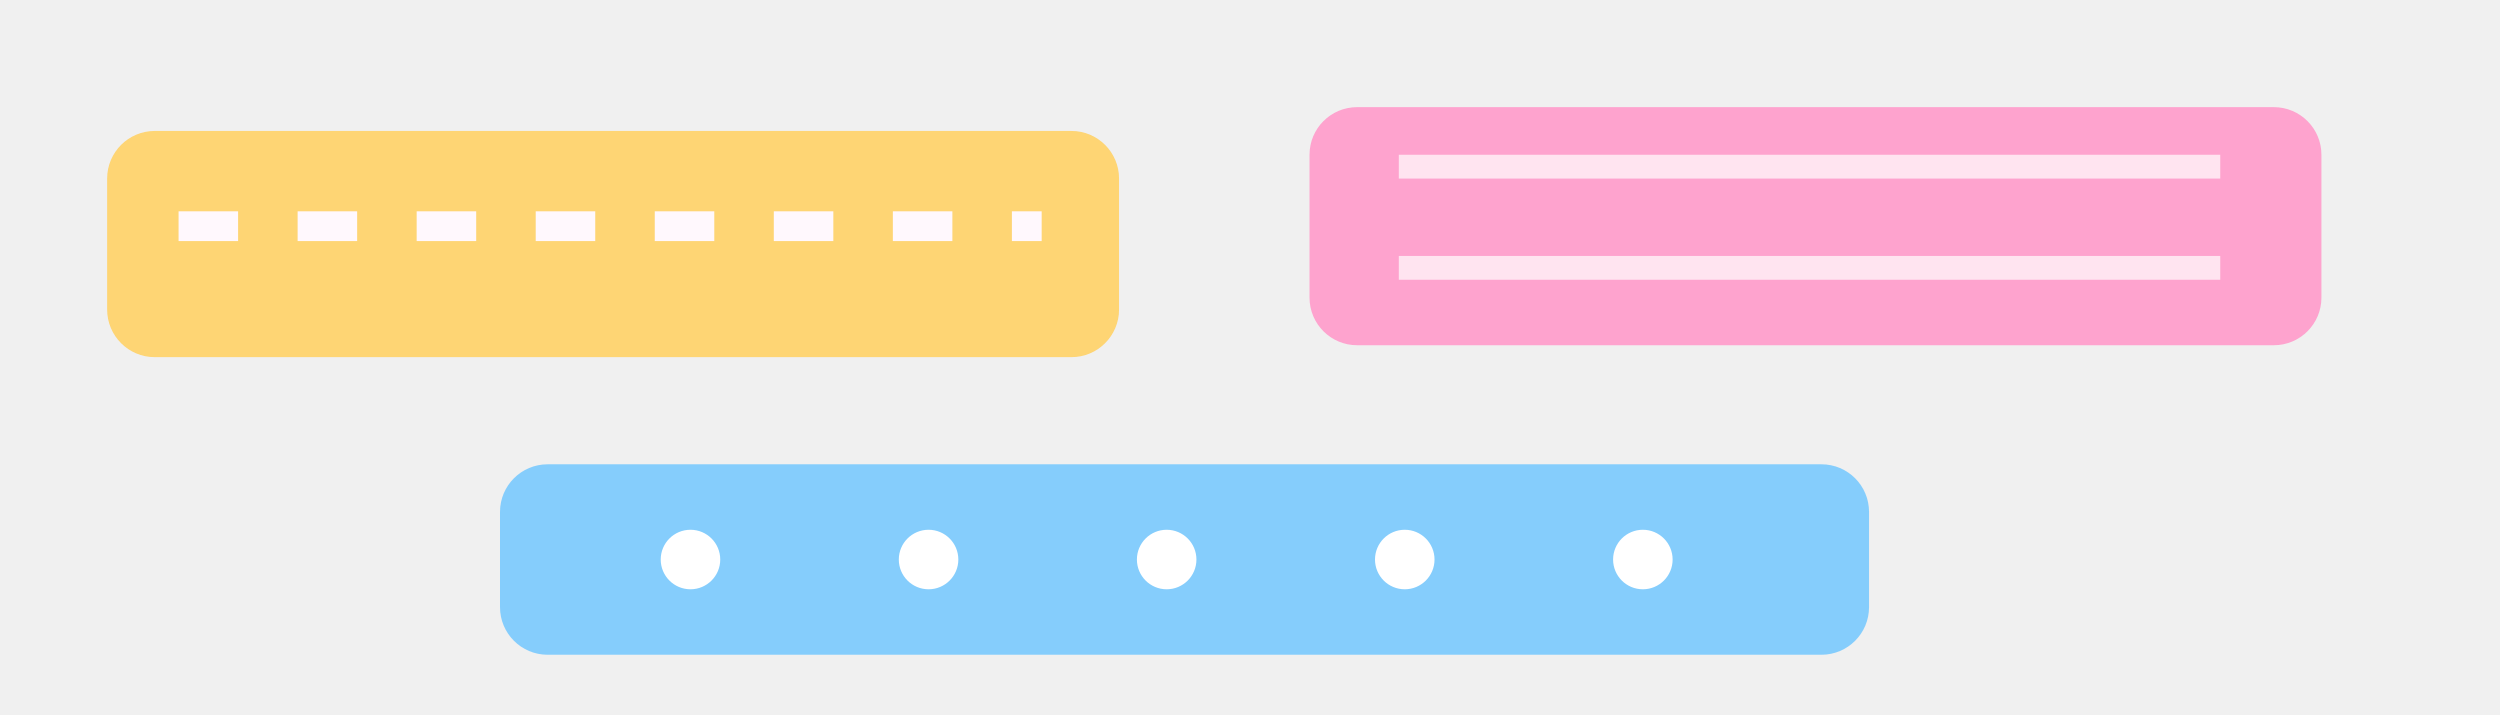
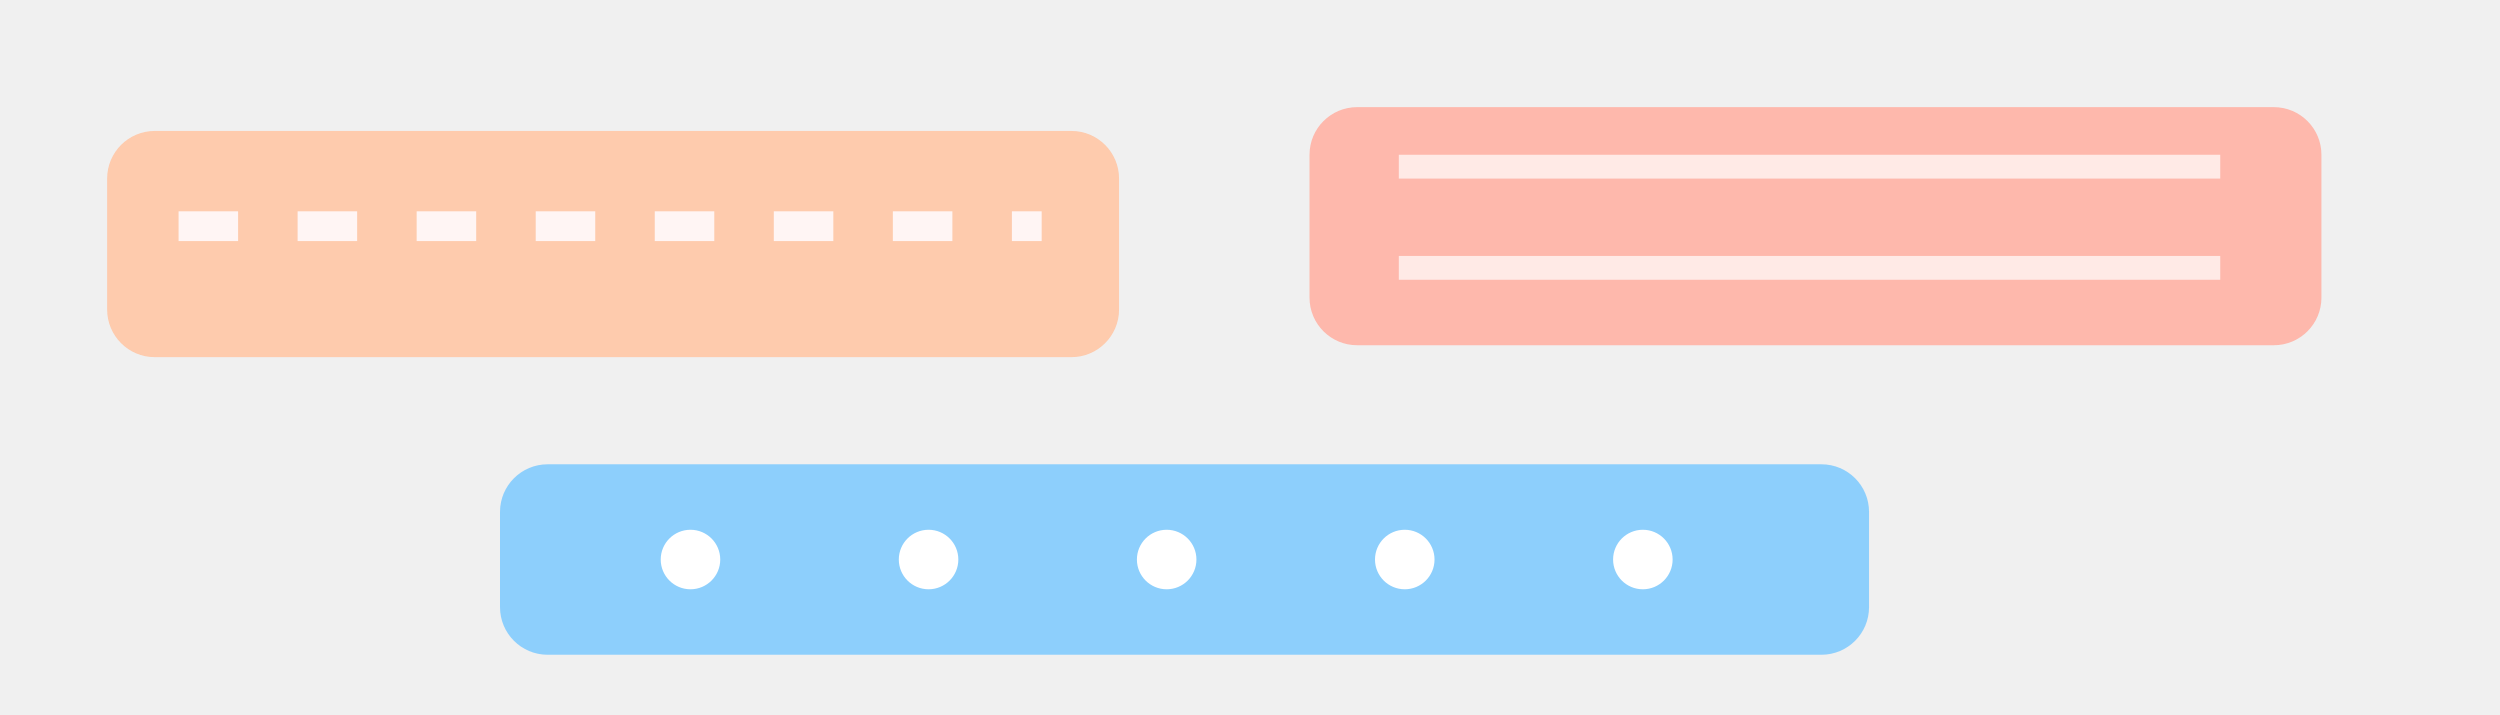
<svg xmlns="http://www.w3.org/2000/svg" viewBox="0 0 420 120">
-   <rect x="18" y="22" width="170" height="38" rx="8" fill="#ffd166" opacity=".9" />
-   <path d="M30 38h145" stroke="#fff8fd" stroke-width="5" stroke-dasharray="10 10" />
-   <rect x="220" y="18" width="170" height="40" rx="8" fill="#ff9aca" opacity=".9" />
+   <rect x="18" y="22" width="170" height="38" rx="8" fill="#ffc6a5" opacity=".9" />
+   <path d="M30 38h145" stroke="#fff5f4" stroke-width="5" stroke-dasharray="10 10" />
+   <rect x="220" y="18" width="170" height="40" rx="8" fill="#ffb1a4" opacity=".9" />
  <path d="M235 28h138M235 45h138" stroke="#fff" stroke-width="4" opacity=".7" />
-   <rect x="84" y="78" width="230" height="32" rx="8" fill="#6ec6ff" opacity=".82" />
+   <rect x="84" y="78" width="230" height="32" rx="8" fill="#78c8ff" opacity=".82" />
  <circle cx="116" cy="94" r="5" fill="#fff" />
  <circle cx="156" cy="94" r="5" fill="#fff" />
  <circle cx="196" cy="94" r="5" fill="#fff" />
  <circle cx="236" cy="94" r="5" fill="#fff" />
  <circle cx="276" cy="94" r="5" fill="#fff" />
</svg>
